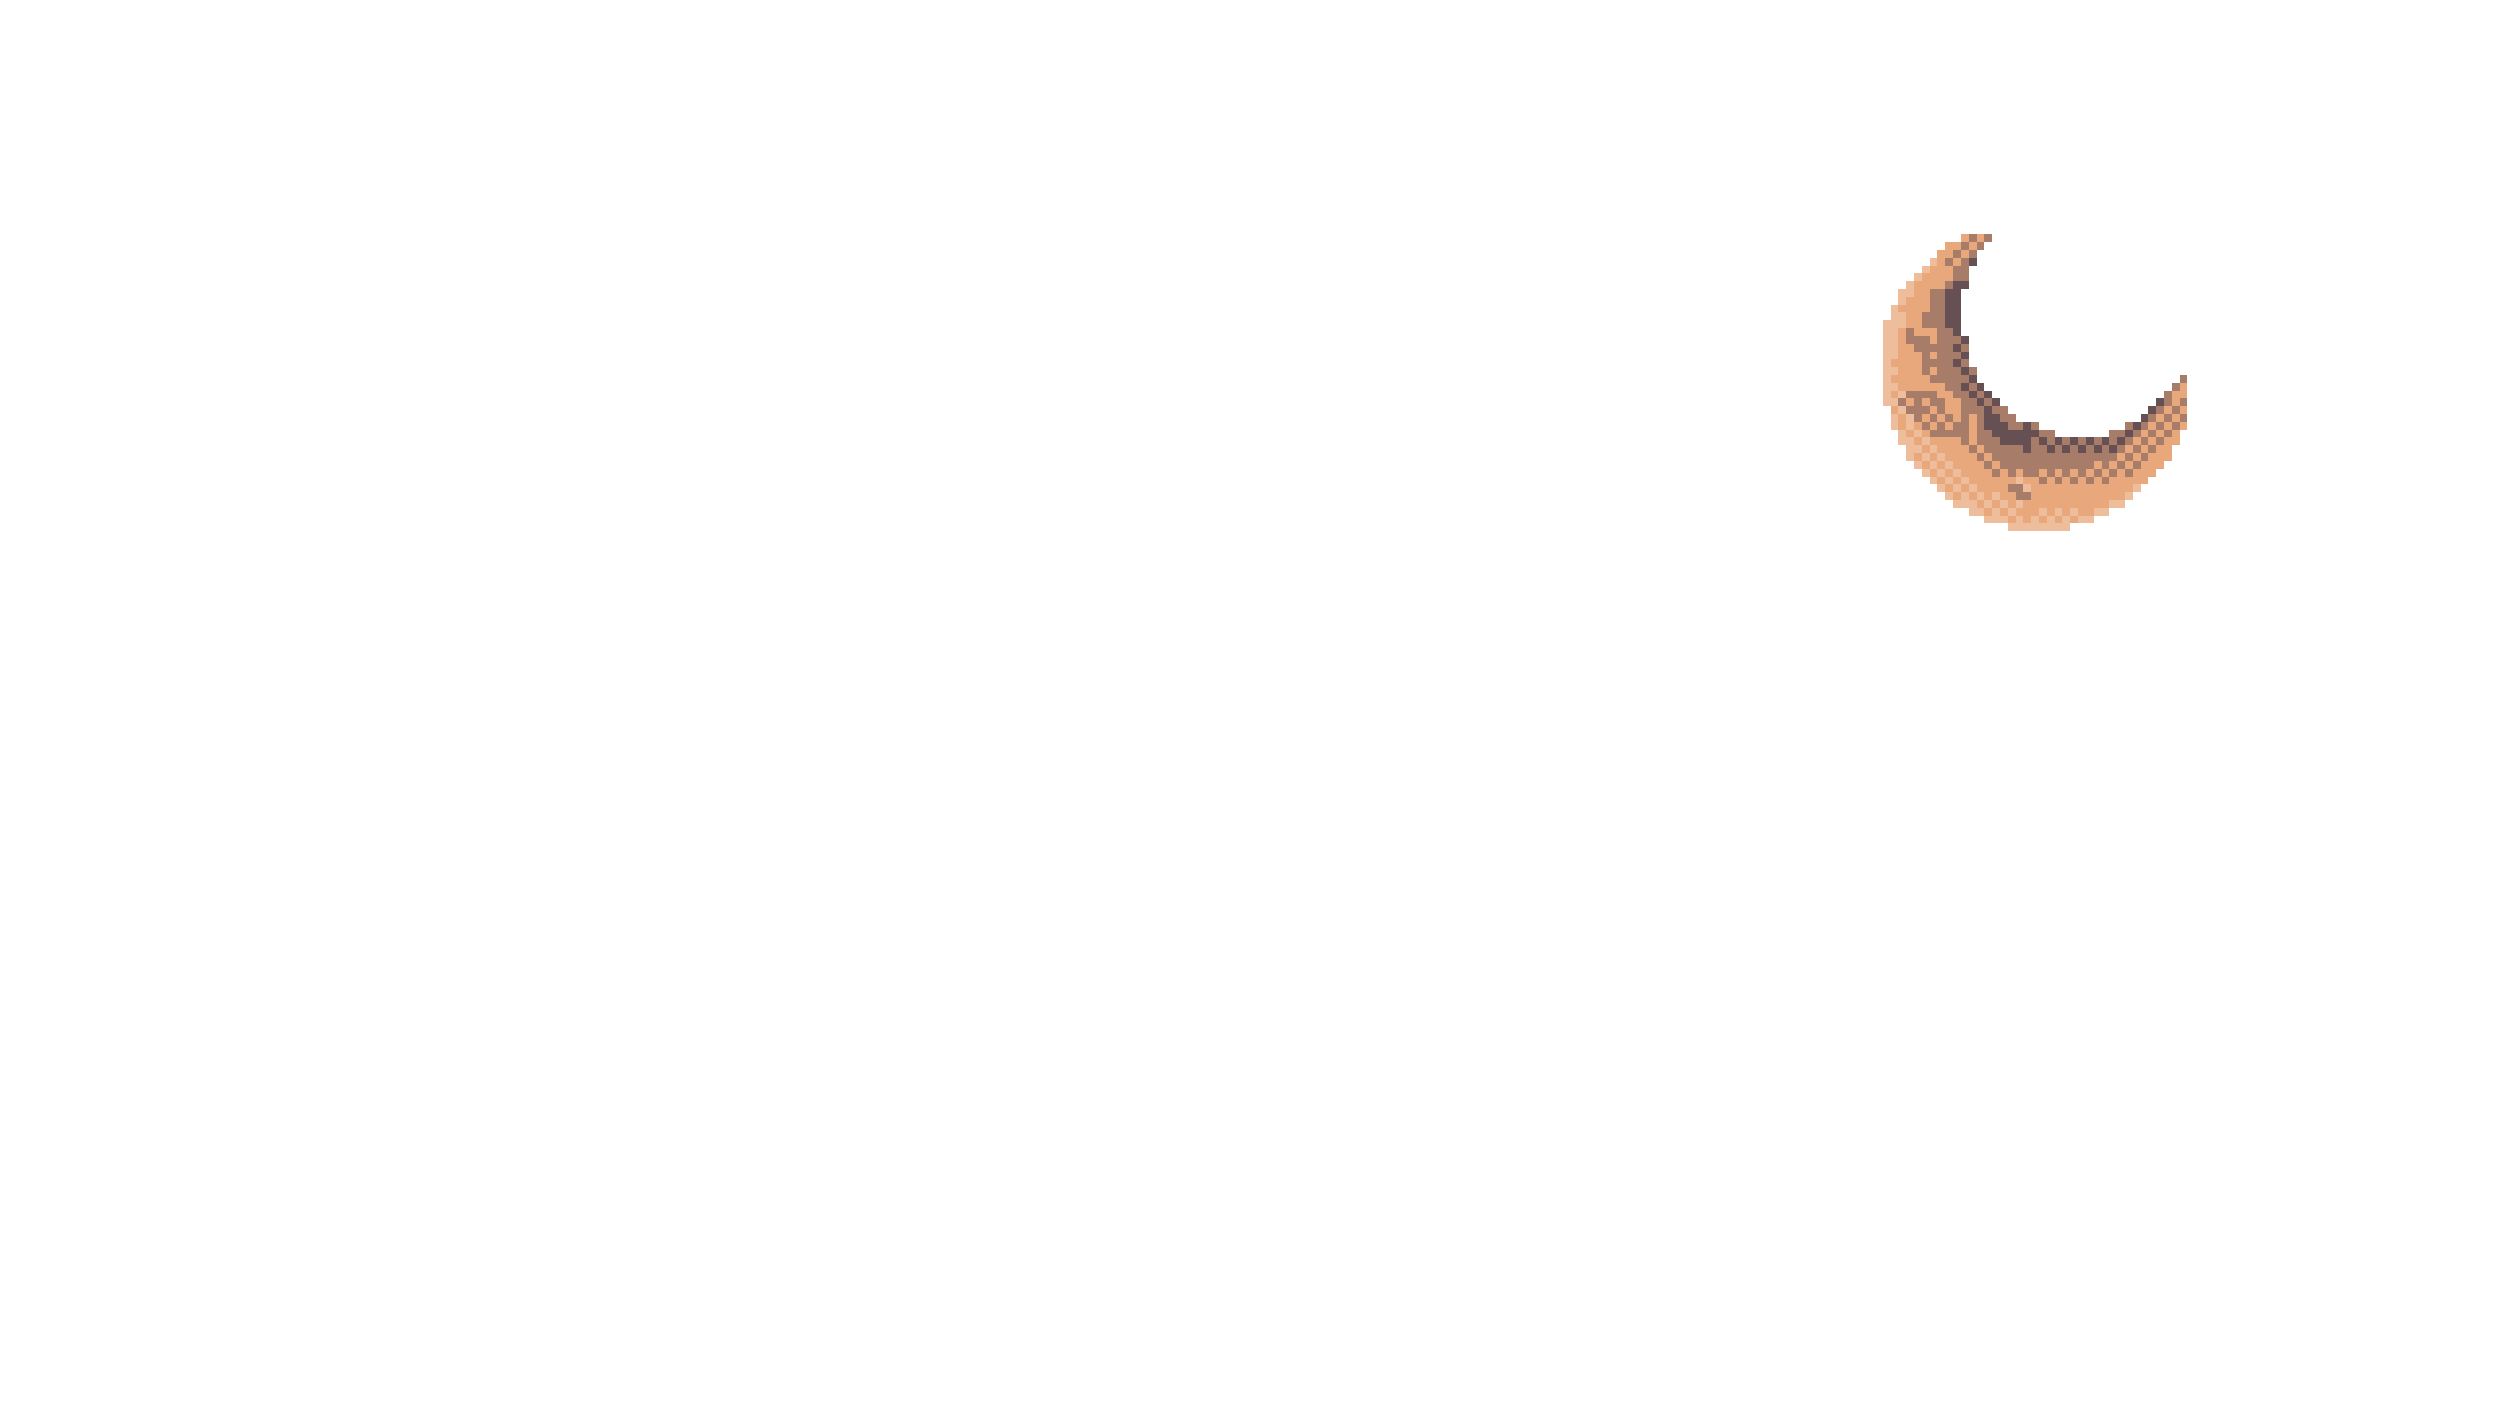
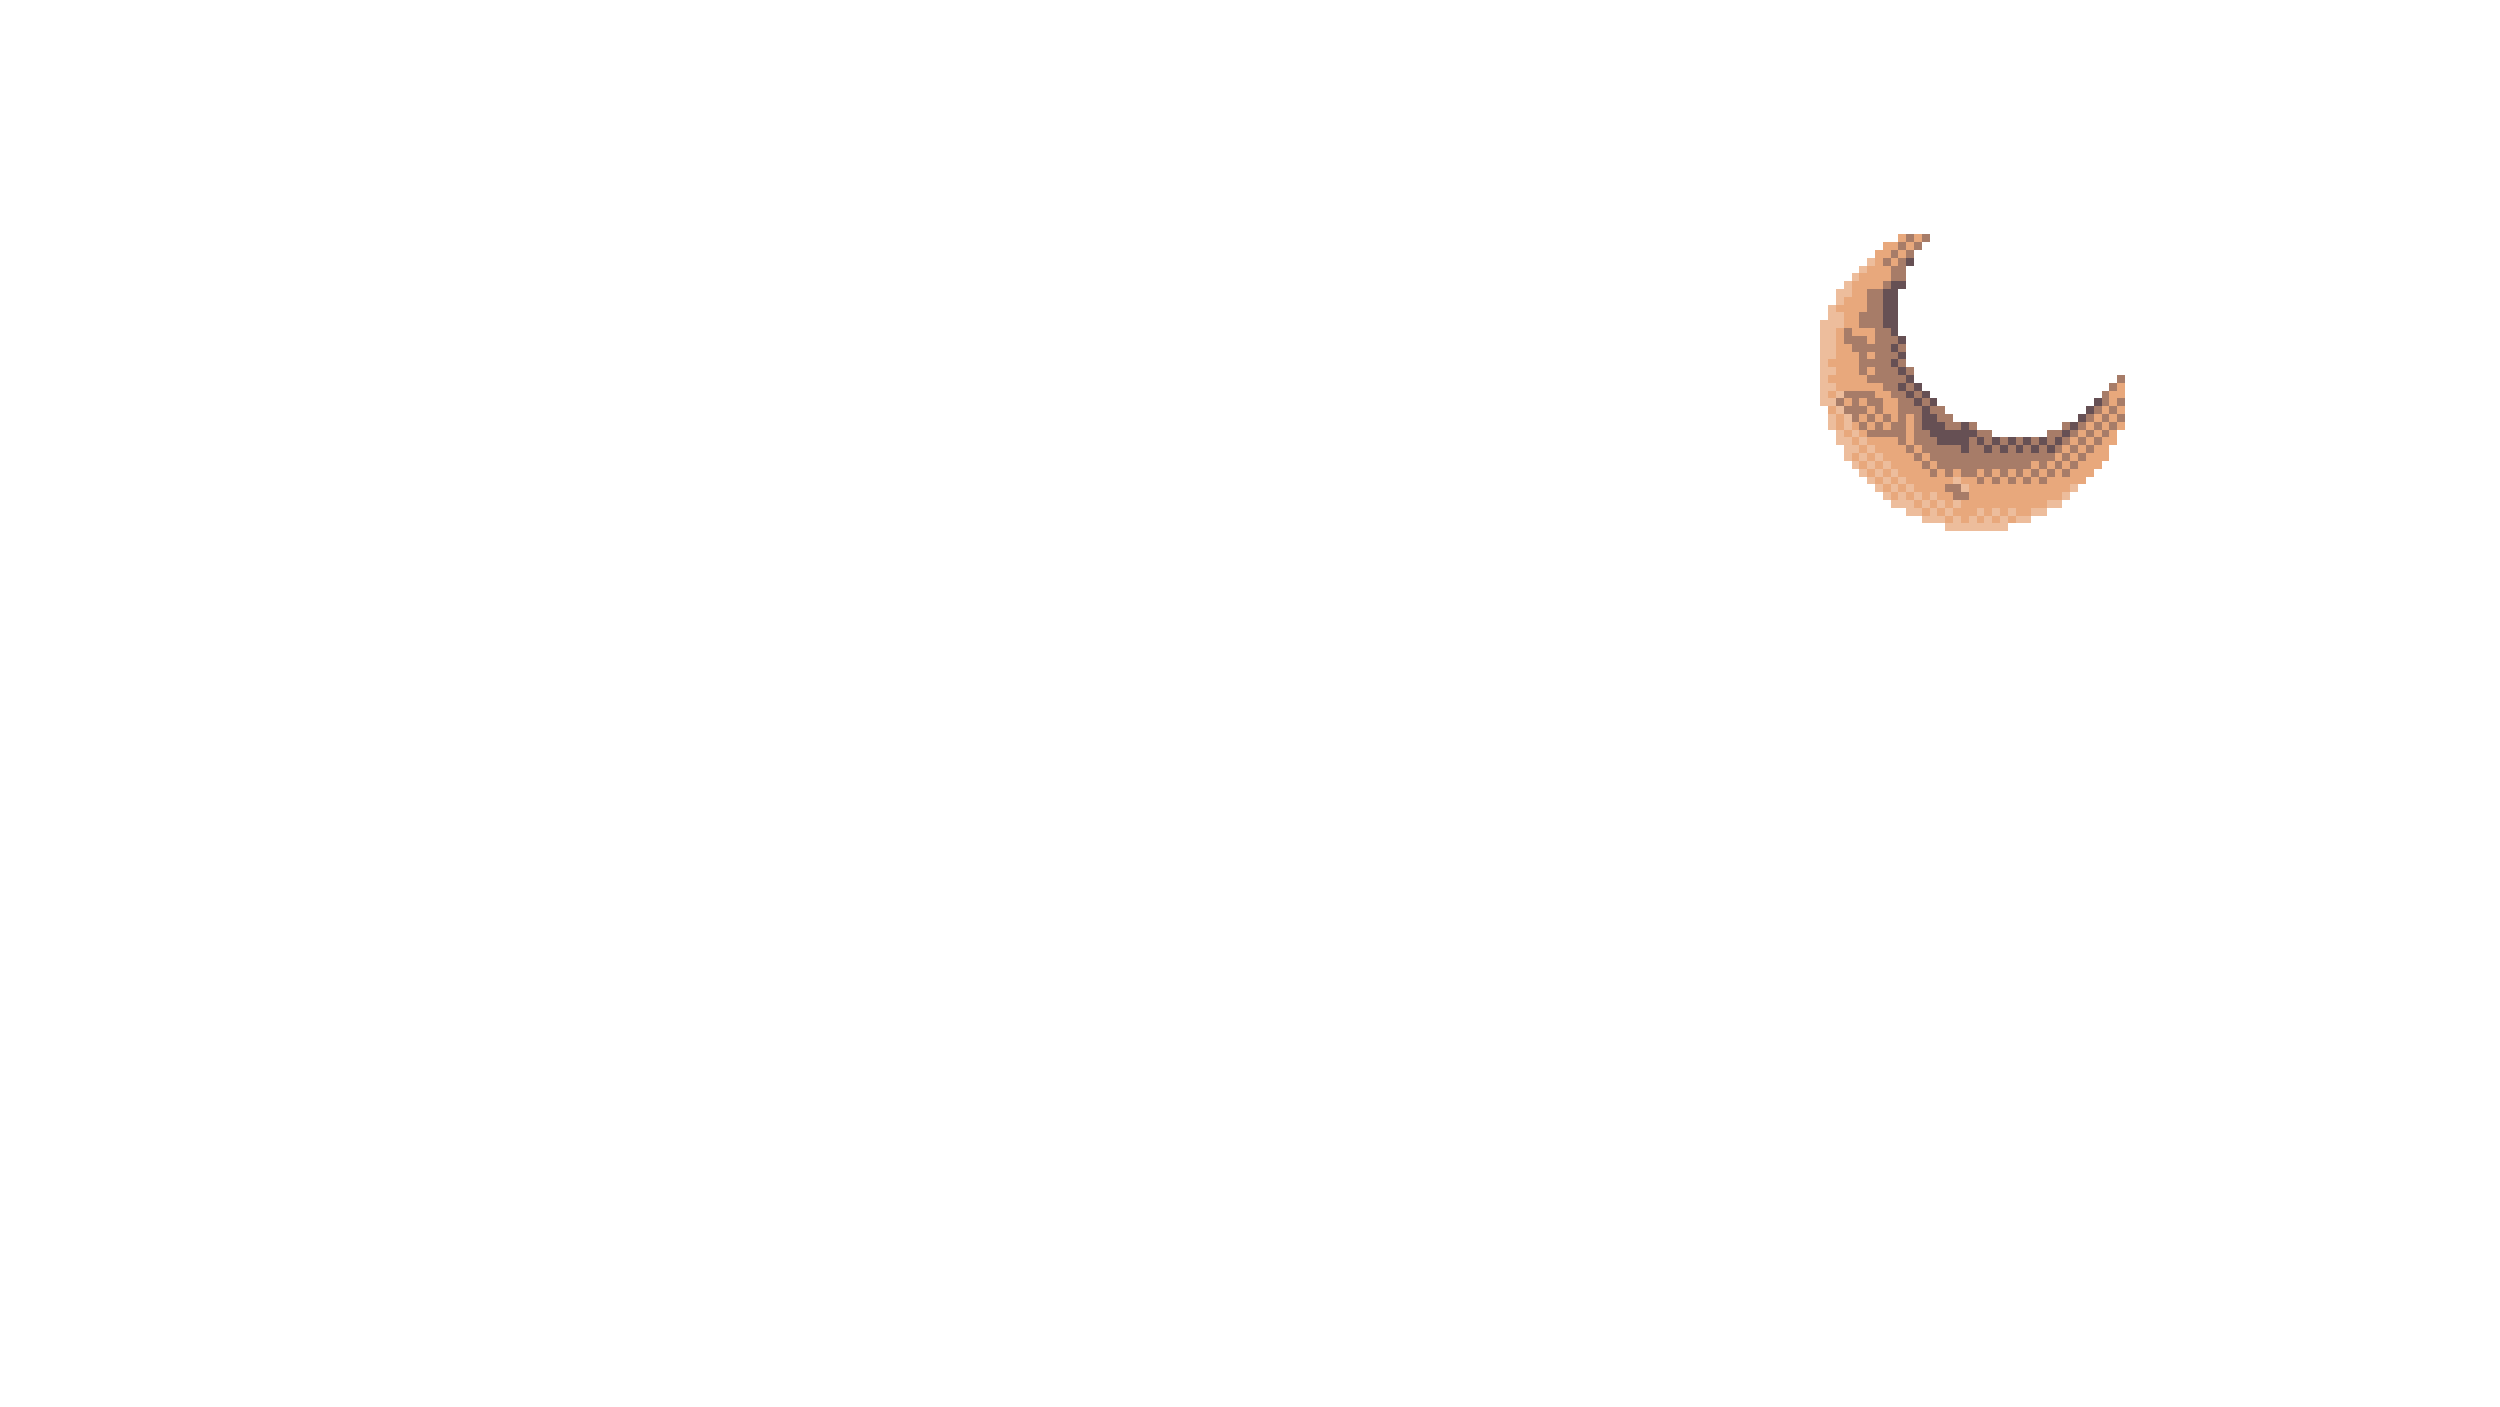
<svg xmlns="http://www.w3.org/2000/svg" version="1.1" width="320" height="180" shape-rendering="crispEdges">
-   <rect x="251" y="30" width="1" height="1" fill="#E8A87C" />
-   <rect x="252" y="30" width="1" height="1" fill="#A77C68" />
-   <rect x="253" y="30" width="1" height="1" fill="#E8A87C" />
-   <rect x="254" y="30" width="1" height="1" fill="#A77C68" />
-   <rect x="249" y="31" width="2" height="1" fill="#E8A87C" />
-   <rect x="251" y="31" width="1" height="1" fill="#A77C68" />
-   <rect x="252" y="31" width="1" height="1" fill="#E8A87C" />
-   <rect x="253" y="31" width="1" height="1" fill="#A77C68" />
-   <rect x="248" y="32" width="2" height="1" fill="#E8A87C" />
-   <rect x="250" y="32" width="1" height="1" fill="#A77C68" />
-   <rect x="251" y="32" width="1" height="1" fill="#E8A87C" />
-   <rect x="252" y="32" width="1" height="1" fill="#A77C68" />
-   <rect x="247" y="33" width="1" height="1" fill="#EDBD9C" />
-   <rect x="248" y="33" width="1" height="4" fill="#E8A87C" />
-   <rect x="249" y="33" width="1" height="1" fill="#A77C68" />
-   <rect x="250" y="33" width="1" height="1" fill="#E8A87C" />
-   <rect x="251" y="33" width="1" height="3" fill="#A77C68" />
-   <rect x="252" y="33" width="1" height="1" fill="#665054" />
-   <rect x="246" y="34" width="1" height="1" fill="#EDBD9C" />
-   <rect x="247" y="34" width="1" height="3" fill="#E8A87C" />
-   <rect x="249" y="34" width="1" height="2" fill="#E8A87C" />
-   <rect x="250" y="34" width="1" height="2" fill="#A77C68" />
-   <rect x="245" y="35" width="1" height="1" fill="#EDBD9C" />
-   <rect x="246" y="35" width="1" height="5" fill="#E8A87C" />
-   <rect x="244" y="36" width="1" height="2" fill="#EDBD9C" />
-   <rect x="245" y="36" width="1" height="7" fill="#E8A87C" />
-   <rect x="249" y="36" width="1" height="1" fill="#A77C68" />
-   <rect x="250" y="36" width="2" height="1" fill="#665054" />
-   <rect x="243" y="37" width="1" height="2" fill="#EDBD9C" />
-   <rect x="247" y="37" width="2" height="5" fill="#A77C68" />
-   <rect x="249" y="37" width="2" height="5" fill="#665054" />
-   <rect x="244" y="38" width="1" height="4" fill="#E8A87C" />
-   <rect x="242" y="39" width="1" height="7" fill="#EDBD9C" />
-   <rect x="243" y="39" width="1" height="1" fill="#E8A87C" />
-   <rect x="243" y="40" width="1" height="2" fill="#EDBD9C" />
-   <rect x="246" y="40" width="1" height="2" fill="#A77C68" />
-   <rect x="241" y="41" width="1" height="11" fill="#EDBD9C" />
-   <rect x="243" y="42" width="1" height="8" fill="#E8A87C" />
-   <rect x="244" y="42" width="1" height="2" fill="#A77C68" />
-   <rect x="246" y="42" width="2" height="1" fill="#E8A87C" />
-   <rect x="248" y="42" width="2" height="7" fill="#A77C68" />
-   <rect x="250" y="42" width="1" height="1" fill="#665054" />
-   <rect x="245" y="43" width="2" height="2" fill="#A77C68" />
-   <rect x="247" y="43" width="1" height="1" fill="#E8A87C" />
-   <rect x="250" y="43" width="1" height="1" fill="#A77C68" />
-   <rect x="251" y="43" width="1" height="1" fill="#665054" />
-   <rect x="244" y="44" width="1" height="6" fill="#E8A87C" />
-   <rect x="247" y="44" width="1" height="1" fill="#A77C68" />
-   <rect x="250" y="44" width="1" height="1" fill="#665054" />
-   <rect x="251" y="44" width="1" height="1" fill="#A77C68" />
-   <rect x="245" y="45" width="1" height="5" fill="#E8A87C" />
-   <rect x="246" y="45" width="1" height="3" fill="#A77C68" />
-   <rect x="247" y="45" width="1" height="1" fill="#E8A87C" />
-   <rect x="250" y="45" width="1" height="1" fill="#A77C68" />
-   <rect x="251" y="45" width="1" height="1" fill="#665054" />
-   <rect x="242" y="46" width="1" height="1" fill="#E8A87C" />
-   <rect x="247" y="46" width="1" height="1" fill="#A77C68" />
-   <rect x="250" y="46" width="1" height="1" fill="#665054" />
-   <rect x="251" y="46" width="1" height="1" fill="#A77C68" />
-   <rect x="242" y="47" width="1" height="1" fill="#EDBD9C" />
-   <rect x="247" y="47" width="1" height="1" fill="#E8A87C" />
-   <rect x="250" y="47" width="1" height="4" fill="#A77C68" />
-   <rect x="251" y="47" width="1" height="1" fill="#665054" />
-   <rect x="252" y="47" width="1" height="1" fill="#A77C68" />
-   <rect x="242" y="48" width="1" height="1" fill="#E8A87C" />
-   <rect x="246" y="48" width="1" height="2" fill="#E8A87C" />
-   <rect x="247" y="48" width="1" height="1" fill="#A77C68" />
-   <rect x="251" y="48" width="1" height="1" fill="#A77C68" />
-   <rect x="252" y="48" width="1" height="1" fill="#665054" />
-   <rect x="279" y="48" width="1" height="1" fill="#A77C68" />
-   <rect x="242" y="49" width="1" height="1" fill="#EDBD9C" />
-   <rect x="247" y="49" width="2" height="1" fill="#E8A87C" />
-   <rect x="249" y="49" width="1" height="1" fill="#A77C68" />
-   <rect x="251" y="49" width="1" height="1" fill="#665054" />
-   <rect x="252" y="49" width="1" height="1" fill="#A77C68" />
-   <rect x="253" y="49" width="1" height="1" fill="#665054" />
-   <rect x="278" y="49" width="1" height="1" fill="#A77C68" />
-   <rect x="279" y="49" width="1" height="2" fill="#E8A87C" />
-   <rect x="242" y="50" width="1" height="1" fill="#E8A87C" />
-   <rect x="243" y="50" width="1" height="1" fill="#EDBD9C" />
-   <rect x="244" y="50" width="4" height="1" fill="#A77C68" />
-   <rect x="248" y="50" width="2" height="1" fill="#E8A87C" />
-   <rect x="251" y="50" width="1" height="7" fill="#A77C68" />
-   <rect x="252" y="50" width="1" height="1" fill="#665054" />
-   <rect x="253" y="50" width="1" height="1" fill="#A77C68" />
-   <rect x="254" y="50" width="1" height="1" fill="#665054" />
-   <rect x="277" y="50" width="1" height="2" fill="#A77C68" />
-   <rect x="278" y="50" width="1" height="2" fill="#E8A87C" />
-   <rect x="242" y="51" width="1" height="1" fill="#EDBD9C" />
-   <rect x="243" y="51" width="1" height="1" fill="#A77C68" />
-   <rect x="244" y="51" width="1" height="1" fill="#E8A87C" />
-   <rect x="245" y="51" width="1" height="3" fill="#A77C68" />
-   <rect x="246" y="51" width="1" height="1" fill="#E8A87C" />
-   <rect x="247" y="51" width="2" height="1" fill="#A77C68" />
-   <rect x="249" y="51" width="2" height="2" fill="#E8A87C" />
-   <rect x="252" y="51" width="1" height="2" fill="#A77C68" />
-   <rect x="253" y="51" width="1" height="1" fill="#665054" />
-   <rect x="254" y="51" width="1" height="1" fill="#A77C68" />
-   <rect x="255" y="51" width="1" height="1" fill="#665054" />
-   <rect x="276" y="51" width="1" height="1" fill="#665054" />
-   <rect x="279" y="51" width="1" height="1" fill="#A77C68" />
-   <rect x="242" y="52" width="1" height="1" fill="#E8A87C" />
-   <rect x="243" y="52" width="1" height="1" fill="#EDBD9C" />
-   <rect x="244" y="52" width="1" height="1" fill="#A77C68" />
-   <rect x="246" y="52" width="1" height="1" fill="#A77C68" />
-   <rect x="247" y="52" width="1" height="1" fill="#E8A87C" />
-   <rect x="248" y="52" width="1" height="1" fill="#A77C68" />
-   <rect x="253" y="52" width="1" height="5" fill="#A77C68" />
-   <rect x="254" y="52" width="1" height="3" fill="#665054" />
-   <rect x="255" y="52" width="2" height="1" fill="#A77C68" />
-   <rect x="275" y="52" width="1" height="1" fill="#665054" />
-   <rect x="276" y="52" width="1" height="1" fill="#A77C68" />
-   <rect x="277" y="52" width="1" height="1" fill="#E8A87C" />
-   <rect x="278" y="52" width="1" height="1" fill="#A77C68" />
-   <rect x="279" y="52" width="1" height="1" fill="#E8A87C" />
-   <rect x="242" y="53" width="1" height="2" fill="#EDBD9C" />
-   <rect x="243" y="53" width="1" height="2" fill="#E8A87C" />
-   <rect x="244" y="53" width="1" height="2" fill="#EDBD9C" />
-   <rect x="246" y="53" width="1" height="1" fill="#E8A87C" />
-   <rect x="247" y="53" width="1" height="1" fill="#A77C68" />
-   <rect x="248" y="53" width="1" height="1" fill="#E8A87C" />
-   <rect x="249" y="53" width="1" height="1" fill="#A77C68" />
-   <rect x="250" y="53" width="1" height="1" fill="#E8A87C" />
-   <rect x="252" y="53" width="1" height="4" fill="#E8A87C" />
-   <rect x="255" y="53" width="1" height="3" fill="#665054" />
-   <rect x="256" y="53" width="2" height="1" fill="#A77C68" />
-   <rect x="274" y="53" width="1" height="1" fill="#665054" />
-   <rect x="275" y="53" width="1" height="1" fill="#A77C68" />
-   <rect x="276" y="53" width="1" height="1" fill="#E8A87C" />
-   <rect x="277" y="53" width="1" height="1" fill="#A77C68" />
-   <rect x="278" y="53" width="1" height="1" fill="#E8A87C" />
-   <rect x="279" y="53" width="1" height="1" fill="#A77C68" />
-   <rect x="245" y="54" width="1" height="1" fill="#E8A87C" />
-   <rect x="246" y="54" width="1" height="1" fill="#A77C68" />
-   <rect x="247" y="54" width="1" height="1" fill="#E8A87C" />
-   <rect x="248" y="54" width="1" height="2" fill="#A77C68" />
-   <rect x="249" y="54" width="1" height="1" fill="#E8A87C" />
-   <rect x="250" y="54" width="1" height="2" fill="#A77C68" />
-   <rect x="256" y="54" width="1" height="3" fill="#665054" />
-   <rect x="257" y="54" width="2" height="1" fill="#A77C68" />
-   <rect x="259" y="54" width="1" height="4" fill="#665054" />
-   <rect x="260" y="54" width="1" height="1" fill="#A77C68" />
-   <rect x="272" y="54" width="1" height="1" fill="#A77C68" />
-   <rect x="273" y="54" width="1" height="1" fill="#665054" />
-   <rect x="274" y="54" width="1" height="1" fill="#A77C68" />
-   <rect x="275" y="54" width="1" height="1" fill="#E8A87C" />
-   <rect x="276" y="54" width="1" height="1" fill="#A77C68" />
-   <rect x="277" y="54" width="1" height="1" fill="#E8A87C" />
-   <rect x="278" y="54" width="1" height="1" fill="#A77C68" />
-   <rect x="279" y="54" width="1" height="1" fill="#E8A87C" />
-   <rect x="243" y="55" width="1" height="2" fill="#EDBD9C" />
-   <rect x="244" y="55" width="1" height="1" fill="#E8A87C" />
-   <rect x="245" y="55" width="1" height="1" fill="#EDBD9C" />
-   <rect x="246" y="55" width="1" height="1" fill="#E8A87C" />
-   <rect x="247" y="55" width="1" height="1" fill="#A77C68" />
-   <rect x="249" y="55" width="1" height="1" fill="#A77C68" />
-   <rect x="254" y="55" width="1" height="3" fill="#A77C68" />
-   <rect x="257" y="55" width="2" height="2" fill="#665054" />
-   <rect x="260" y="55" width="1" height="1" fill="#665054" />
-   <rect x="261" y="55" width="2" height="1" fill="#A77C68" />
-   <rect x="270" y="55" width="2" height="1" fill="#A77C68" />
-   <rect x="272" y="55" width="1" height="1" fill="#665054" />
-   <rect x="273" y="55" width="1" height="1" fill="#A77C68" />
-   <rect x="274" y="55" width="1" height="1" fill="#E8A87C" />
-   <rect x="275" y="55" width="1" height="1" fill="#A77C68" />
-   <rect x="276" y="55" width="1" height="1" fill="#E8A87C" />
-   <rect x="277" y="55" width="1" height="1" fill="#A77C68" />
-   <rect x="278" y="55" width="1" height="2" fill="#E8A87C" />
-   <rect x="244" y="56" width="1" height="3" fill="#EDBD9C" />
-   <rect x="245" y="56" width="1" height="1" fill="#E8A87C" />
-   <rect x="246" y="56" width="1" height="1" fill="#EDBD9C" />
-   <rect x="247" y="56" width="4" height="1" fill="#E8A87C" />
-   <rect x="255" y="56" width="1" height="3" fill="#A77C68" />
-   <rect x="260" y="56" width="1" height="5" fill="#A77C68" />
+   <rect x="243" y="30" width="1" height="1" fill="#E8A87C" />
+   <rect x="244" y="30" width="1" height="1" fill="#A77C68" />
+   <rect x="245" y="30" width="1" height="1" fill="#E8A87C" />
+   <rect x="246" y="30" width="1" height="1" fill="#A77C68" />
+   <rect x="241" y="31" width="2" height="1" fill="#E8A87C" />
+   <rect x="243" y="31" width="1" height="1" fill="#A77C68" />
+   <rect x="244" y="31" width="1" height="1" fill="#E8A87C" />
+   <rect x="245" y="31" width="1" height="1" fill="#A77C68" />
+   <rect x="240" y="32" width="2" height="1" fill="#E8A87C" />
+   <rect x="242" y="32" width="1" height="1" fill="#A77C68" />
+   <rect x="243" y="32" width="1" height="1" fill="#E8A87C" />
+   <rect x="244" y="32" width="1" height="1" fill="#A77C68" />
+   <rect x="239" y="33" width="1" height="1" fill="#EDBD9C" />
+   <rect x="240" y="33" width="1" height="4" fill="#E8A87C" />
+   <rect x="241" y="33" width="1" height="1" fill="#A77C68" />
+   <rect x="242" y="33" width="1" height="1" fill="#E8A87C" />
+   <rect x="243" y="33" width="1" height="3" fill="#A77C68" />
+   <rect x="244" y="33" width="1" height="1" fill="#665054" />
+   <rect x="238" y="34" width="1" height="1" fill="#EDBD9C" />
+   <rect x="239" y="34" width="1" height="3" fill="#E8A87C" />
+   <rect x="241" y="34" width="1" height="2" fill="#E8A87C" />
+   <rect x="242" y="34" width="1" height="2" fill="#A77C68" />
+   <rect x="237" y="35" width="1" height="1" fill="#EDBD9C" />
+   <rect x="238" y="35" width="1" height="5" fill="#E8A87C" />
+   <rect x="236" y="36" width="1" height="2" fill="#EDBD9C" />
+   <rect x="237" y="36" width="1" height="7" fill="#E8A87C" />
+   <rect x="241" y="36" width="1" height="1" fill="#A77C68" />
+   <rect x="242" y="36" width="2" height="1" fill="#665054" />
+   <rect x="235" y="37" width="1" height="2" fill="#EDBD9C" />
+   <rect x="239" y="37" width="2" height="5" fill="#A77C68" />
+   <rect x="241" y="37" width="2" height="5" fill="#665054" />
+   <rect x="236" y="38" width="1" height="4" fill="#E8A87C" />
+   <rect x="234" y="39" width="1" height="7" fill="#EDBD9C" />
+   <rect x="235" y="39" width="1" height="1" fill="#E8A87C" />
+   <rect x="235" y="40" width="1" height="2" fill="#EDBD9C" />
+   <rect x="238" y="40" width="1" height="2" fill="#A77C68" />
+   <rect x="233" y="41" width="1" height="11" fill="#EDBD9C" />
+   <rect x="235" y="42" width="1" height="8" fill="#E8A87C" />
+   <rect x="236" y="42" width="1" height="2" fill="#A77C68" />
+   <rect x="238" y="42" width="2" height="1" fill="#E8A87C" />
+   <rect x="240" y="42" width="2" height="7" fill="#A77C68" />
+   <rect x="242" y="42" width="1" height="1" fill="#665054" />
+   <rect x="237" y="43" width="2" height="2" fill="#A77C68" />
+   <rect x="239" y="43" width="1" height="1" fill="#E8A87C" />
+   <rect x="242" y="43" width="1" height="1" fill="#A77C68" />
+   <rect x="243" y="43" width="1" height="1" fill="#665054" />
+   <rect x="236" y="44" width="1" height="6" fill="#E8A87C" />
+   <rect x="239" y="44" width="1" height="1" fill="#A77C68" />
+   <rect x="242" y="44" width="1" height="1" fill="#665054" />
+   <rect x="243" y="44" width="1" height="1" fill="#A77C68" />
+   <rect x="237" y="45" width="1" height="5" fill="#E8A87C" />
+   <rect x="238" y="45" width="1" height="3" fill="#A77C68" />
+   <rect x="239" y="45" width="1" height="1" fill="#E8A87C" />
+   <rect x="242" y="45" width="1" height="1" fill="#A77C68" />
+   <rect x="243" y="45" width="1" height="1" fill="#665054" />
+   <rect x="234" y="46" width="1" height="1" fill="#E8A87C" />
+   <rect x="239" y="46" width="1" height="1" fill="#A77C68" />
+   <rect x="242" y="46" width="1" height="1" fill="#665054" />
+   <rect x="243" y="46" width="1" height="1" fill="#A77C68" />
+   <rect x="234" y="47" width="1" height="1" fill="#EDBD9C" />
+   <rect x="239" y="47" width="1" height="1" fill="#E8A87C" />
+   <rect x="242" y="47" width="1" height="4" fill="#A77C68" />
+   <rect x="243" y="47" width="1" height="1" fill="#665054" />
+   <rect x="244" y="47" width="1" height="1" fill="#A77C68" />
+   <rect x="234" y="48" width="1" height="1" fill="#E8A87C" />
+   <rect x="238" y="48" width="1" height="2" fill="#E8A87C" />
+   <rect x="239" y="48" width="1" height="1" fill="#A77C68" />
+   <rect x="243" y="48" width="1" height="1" fill="#A77C68" />
+   <rect x="244" y="48" width="1" height="1" fill="#665054" />
+   <rect x="271" y="48" width="1" height="1" fill="#A77C68" />
+   <rect x="234" y="49" width="1" height="1" fill="#EDBD9C" />
+   <rect x="239" y="49" width="2" height="1" fill="#E8A87C" />
+   <rect x="241" y="49" width="1" height="1" fill="#A77C68" />
+   <rect x="243" y="49" width="1" height="1" fill="#665054" />
+   <rect x="244" y="49" width="1" height="1" fill="#A77C68" />
+   <rect x="245" y="49" width="1" height="1" fill="#665054" />
+   <rect x="270" y="49" width="1" height="1" fill="#A77C68" />
+   <rect x="271" y="49" width="1" height="2" fill="#E8A87C" />
+   <rect x="234" y="50" width="1" height="1" fill="#E8A87C" />
+   <rect x="235" y="50" width="1" height="1" fill="#EDBD9C" />
+   <rect x="236" y="50" width="4" height="1" fill="#A77C68" />
+   <rect x="240" y="50" width="2" height="1" fill="#E8A87C" />
+   <rect x="243" y="50" width="1" height="7" fill="#A77C68" />
+   <rect x="244" y="50" width="1" height="1" fill="#665054" />
+   <rect x="245" y="50" width="1" height="1" fill="#A77C68" />
+   <rect x="246" y="50" width="1" height="1" fill="#665054" />
+   <rect x="269" y="50" width="1" height="2" fill="#A77C68" />
+   <rect x="270" y="50" width="1" height="2" fill="#E8A87C" />
+   <rect x="234" y="51" width="1" height="1" fill="#EDBD9C" />
+   <rect x="235" y="51" width="1" height="1" fill="#A77C68" />
+   <rect x="236" y="51" width="1" height="1" fill="#E8A87C" />
+   <rect x="237" y="51" width="1" height="3" fill="#A77C68" />
+   <rect x="238" y="51" width="1" height="1" fill="#E8A87C" />
+   <rect x="239" y="51" width="2" height="1" fill="#A77C68" />
+   <rect x="241" y="51" width="2" height="2" fill="#E8A87C" />
+   <rect x="244" y="51" width="1" height="2" fill="#A77C68" />
+   <rect x="245" y="51" width="1" height="1" fill="#665054" />
+   <rect x="246" y="51" width="1" height="1" fill="#A77C68" />
+   <rect x="247" y="51" width="1" height="1" fill="#665054" />
+   <rect x="268" y="51" width="1" height="1" fill="#665054" />
+   <rect x="271" y="51" width="1" height="1" fill="#A77C68" />
+   <rect x="234" y="52" width="1" height="1" fill="#E8A87C" />
+   <rect x="235" y="52" width="1" height="1" fill="#EDBD9C" />
+   <rect x="236" y="52" width="1" height="1" fill="#A77C68" />
+   <rect x="238" y="52" width="1" height="1" fill="#A77C68" />
+   <rect x="239" y="52" width="1" height="1" fill="#E8A87C" />
+   <rect x="240" y="52" width="1" height="1" fill="#A77C68" />
+   <rect x="245" y="52" width="1" height="5" fill="#A77C68" />
+   <rect x="246" y="52" width="1" height="3" fill="#665054" />
+   <rect x="247" y="52" width="2" height="1" fill="#A77C68" />
+   <rect x="267" y="52" width="1" height="1" fill="#665054" />
+   <rect x="268" y="52" width="1" height="1" fill="#A77C68" />
+   <rect x="269" y="52" width="1" height="1" fill="#E8A87C" />
+   <rect x="270" y="52" width="1" height="1" fill="#A77C68" />
+   <rect x="271" y="52" width="1" height="1" fill="#E8A87C" />
+   <rect x="234" y="53" width="1" height="2" fill="#EDBD9C" />
+   <rect x="235" y="53" width="1" height="2" fill="#E8A87C" />
+   <rect x="236" y="53" width="1" height="2" fill="#EDBD9C" />
+   <rect x="238" y="53" width="1" height="1" fill="#E8A87C" />
+   <rect x="239" y="53" width="1" height="1" fill="#A77C68" />
+   <rect x="240" y="53" width="1" height="1" fill="#E8A87C" />
+   <rect x="241" y="53" width="1" height="1" fill="#A77C68" />
+   <rect x="242" y="53" width="1" height="1" fill="#E8A87C" />
+   <rect x="244" y="53" width="1" height="4" fill="#E8A87C" />
+   <rect x="247" y="53" width="1" height="3" fill="#665054" />
+   <rect x="248" y="53" width="2" height="1" fill="#A77C68" />
+   <rect x="266" y="53" width="1" height="1" fill="#665054" />
+   <rect x="267" y="53" width="1" height="1" fill="#A77C68" />
+   <rect x="268" y="53" width="1" height="1" fill="#E8A87C" />
+   <rect x="269" y="53" width="1" height="1" fill="#A77C68" />
+   <rect x="270" y="53" width="1" height="1" fill="#E8A87C" />
+   <rect x="271" y="53" width="1" height="1" fill="#A77C68" />
+   <rect x="237" y="54" width="1" height="1" fill="#E8A87C" />
+   <rect x="238" y="54" width="1" height="1" fill="#A77C68" />
+   <rect x="239" y="54" width="1" height="1" fill="#E8A87C" />
+   <rect x="240" y="54" width="1" height="2" fill="#A77C68" />
+   <rect x="241" y="54" width="1" height="1" fill="#E8A87C" />
+   <rect x="242" y="54" width="1" height="2" fill="#A77C68" />
+   <rect x="248" y="54" width="1" height="3" fill="#665054" />
+   <rect x="249" y="54" width="2" height="1" fill="#A77C68" />
+   <rect x="251" y="54" width="1" height="4" fill="#665054" />
+   <rect x="252" y="54" width="1" height="1" fill="#A77C68" />
+   <rect x="264" y="54" width="1" height="1" fill="#A77C68" />
+   <rect x="265" y="54" width="1" height="1" fill="#665054" />
+   <rect x="266" y="54" width="1" height="1" fill="#A77C68" />
+   <rect x="267" y="54" width="1" height="1" fill="#E8A87C" />
+   <rect x="268" y="54" width="1" height="1" fill="#A77C68" />
+   <rect x="269" y="54" width="1" height="1" fill="#E8A87C" />
+   <rect x="270" y="54" width="1" height="1" fill="#A77C68" />
+   <rect x="271" y="54" width="1" height="1" fill="#E8A87C" />
+   <rect x="235" y="55" width="1" height="2" fill="#EDBD9C" />
+   <rect x="236" y="55" width="1" height="1" fill="#E8A87C" />
+   <rect x="237" y="55" width="1" height="1" fill="#EDBD9C" />
+   <rect x="238" y="55" width="1" height="1" fill="#E8A87C" />
+   <rect x="239" y="55" width="1" height="1" fill="#A77C68" />
+   <rect x="241" y="55" width="1" height="1" fill="#A77C68" />
+   <rect x="246" y="55" width="1" height="3" fill="#A77C68" />
+   <rect x="249" y="55" width="2" height="2" fill="#665054" />
+   <rect x="252" y="55" width="1" height="1" fill="#665054" />
+   <rect x="253" y="55" width="2" height="1" fill="#A77C68" />
+   <rect x="262" y="55" width="2" height="1" fill="#A77C68" />
+   <rect x="264" y="55" width="1" height="1" fill="#665054" />
+   <rect x="265" y="55" width="1" height="1" fill="#A77C68" />
+   <rect x="266" y="55" width="1" height="1" fill="#E8A87C" />
+   <rect x="267" y="55" width="1" height="1" fill="#A77C68" />
+   <rect x="268" y="55" width="1" height="1" fill="#E8A87C" />
+   <rect x="269" y="55" width="1" height="1" fill="#A77C68" />
+   <rect x="270" y="55" width="1" height="2" fill="#E8A87C" />
+   <rect x="236" y="56" width="1" height="3" fill="#EDBD9C" />
+   <rect x="237" y="56" width="1" height="1" fill="#E8A87C" />
+   <rect x="238" y="56" width="1" height="1" fill="#EDBD9C" />
+   <rect x="239" y="56" width="4" height="1" fill="#E8A87C" />
+   <rect x="247" y="56" width="1" height="3" fill="#A77C68" />
+   <rect x="252" y="56" width="1" height="5" fill="#A77C68" />
+   <rect x="253" y="56" width="1" height="1" fill="#665054" />
+   <rect x="254" y="56" width="1" height="1" fill="#A77C68" />
+   <rect x="255" y="56" width="1" height="1" fill="#665054" />
+   <rect x="256" y="56" width="1" height="1" fill="#A77C68" />
+   <rect x="257" y="56" width="1" height="1" fill="#665054" />
+   <rect x="258" y="56" width="1" height="1" fill="#A77C68" />
+   <rect x="259" y="56" width="1" height="1" fill="#665054" />
+   <rect x="260" y="56" width="1" height="1" fill="#A77C68" />
  <rect x="261" y="56" width="1" height="1" fill="#665054" />
  <rect x="262" y="56" width="1" height="1" fill="#A77C68" />
  <rect x="263" y="56" width="1" height="1" fill="#665054" />
  <rect x="264" y="56" width="1" height="1" fill="#A77C68" />
-   <rect x="265" y="56" width="1" height="1" fill="#665054" />
+   <rect x="265" y="56" width="1" height="1" fill="#E8A87C" />
  <rect x="266" y="56" width="1" height="1" fill="#A77C68" />
-   <rect x="267" y="56" width="1" height="1" fill="#665054" />
+   <rect x="267" y="56" width="1" height="1" fill="#E8A87C" />
  <rect x="268" y="56" width="1" height="1" fill="#A77C68" />
-   <rect x="269" y="56" width="1" height="1" fill="#665054" />
-   <rect x="270" y="56" width="1" height="1" fill="#A77C68" />
-   <rect x="271" y="56" width="1" height="1" fill="#665054" />
-   <rect x="272" y="56" width="1" height="1" fill="#A77C68" />
-   <rect x="273" y="56" width="1" height="1" fill="#E8A87C" />
-   <rect x="274" y="56" width="1" height="1" fill="#A77C68" />
-   <rect x="275" y="56" width="1" height="1" fill="#E8A87C" />
-   <rect x="276" y="56" width="1" height="1" fill="#A77C68" />
-   <rect x="277" y="56" width="1" height="3" fill="#E8A87C" />
-   <rect x="245" y="57" width="1" height="1" fill="#EDBD9C" />
-   <rect x="246" y="57" width="1" height="1" fill="#E8A87C" />
-   <rect x="247" y="57" width="1" height="1" fill="#EDBD9C" />
-   <rect x="248" y="57" width="4" height="1" fill="#E8A87C" />
-   <rect x="252" y="57" width="1" height="1" fill="#A77C68" />
-   <rect x="253" y="57" width="1" height="1" fill="#E8A87C" />
-   <rect x="256" y="57" width="3" height="3" fill="#A77C68" />
+   <rect x="269" y="56" width="1" height="3" fill="#E8A87C" />
+   <rect x="237" y="57" width="1" height="1" fill="#EDBD9C" />
+   <rect x="238" y="57" width="1" height="1" fill="#E8A87C" />
+   <rect x="239" y="57" width="1" height="1" fill="#EDBD9C" />
+   <rect x="240" y="57" width="4" height="1" fill="#E8A87C" />
+   <rect x="244" y="57" width="1" height="1" fill="#A77C68" />
+   <rect x="245" y="57" width="1" height="1" fill="#E8A87C" />
+   <rect x="248" y="57" width="3" height="3" fill="#A77C68" />
+   <rect x="253" y="57" width="1" height="3" fill="#A77C68" />
+   <rect x="254" y="57" width="1" height="1" fill="#665054" />
+   <rect x="255" y="57" width="1" height="3" fill="#A77C68" />
+   <rect x="256" y="57" width="1" height="1" fill="#665054" />
+   <rect x="257" y="57" width="1" height="3" fill="#A77C68" />
+   <rect x="258" y="57" width="1" height="1" fill="#665054" />
+   <rect x="259" y="57" width="1" height="3" fill="#A77C68" />
+   <rect x="260" y="57" width="1" height="1" fill="#665054" />
  <rect x="261" y="57" width="1" height="3" fill="#A77C68" />
  <rect x="262" y="57" width="1" height="1" fill="#665054" />
-   <rect x="263" y="57" width="1" height="3" fill="#A77C68" />
-   <rect x="264" y="57" width="1" height="1" fill="#665054" />
-   <rect x="265" y="57" width="1" height="3" fill="#A77C68" />
-   <rect x="266" y="57" width="1" height="1" fill="#665054" />
-   <rect x="267" y="57" width="1" height="3" fill="#A77C68" />
-   <rect x="268" y="57" width="1" height="1" fill="#665054" />
-   <rect x="269" y="57" width="1" height="3" fill="#A77C68" />
-   <rect x="270" y="57" width="1" height="1" fill="#665054" />
-   <rect x="271" y="57" width="1" height="1" fill="#A77C68" />
-   <rect x="272" y="57" width="1" height="1" fill="#E8A87C" />
-   <rect x="273" y="57" width="1" height="1" fill="#A77C68" />
-   <rect x="274" y="57" width="1" height="1" fill="#E8A87C" />
-   <rect x="275" y="57" width="1" height="1" fill="#A77C68" />
-   <rect x="276" y="57" width="1" height="3" fill="#E8A87C" />
-   <rect x="245" y="58" width="1" height="1" fill="#E8A87C" />
-   <rect x="246" y="58" width="1" height="1" fill="#EDBD9C" />
-   <rect x="247" y="58" width="1" height="1" fill="#E8A87C" />
-   <rect x="248" y="58" width="1" height="1" fill="#EDBD9C" />
-   <rect x="249" y="58" width="4" height="1" fill="#E8A87C" />
-   <rect x="253" y="58" width="1" height="1" fill="#A77C68" />
-   <rect x="254" y="58" width="1" height="1" fill="#E8A87C" />
-   <rect x="259" y="58" width="1" height="3" fill="#A77C68" />
-   <rect x="262" y="58" width="1" height="3" fill="#A77C68" />
-   <rect x="264" y="58" width="1" height="3" fill="#A77C68" />
-   <rect x="266" y="58" width="1" height="3" fill="#A77C68" />
-   <rect x="268" y="58" width="1" height="1" fill="#A77C68" />
-   <rect x="270" y="58" width="1" height="1" fill="#A77C68" />
-   <rect x="271" y="58" width="1" height="1" fill="#E8A87C" />
-   <rect x="272" y="58" width="1" height="1" fill="#A77C68" />
-   <rect x="273" y="58" width="1" height="1" fill="#E8A87C" />
-   <rect x="274" y="58" width="1" height="1" fill="#A77C68" />
-   <rect x="275" y="58" width="1" height="3" fill="#E8A87C" />
-   <rect x="245" y="59" width="1" height="1" fill="#EDBD9C" />
-   <rect x="246" y="59" width="1" height="1" fill="#E8A87C" />
-   <rect x="247" y="59" width="1" height="1" fill="#EDBD9C" />
-   <rect x="248" y="59" width="1" height="1" fill="#E8A87C" />
-   <rect x="249" y="59" width="1" height="1" fill="#EDBD9C" />
-   <rect x="250" y="59" width="4" height="1" fill="#E8A87C" />
-   <rect x="254" y="59" width="1" height="1" fill="#A77C68" />
-   <rect x="255" y="59" width="1" height="1" fill="#E8A87C" />
-   <rect x="268" y="59" width="1" height="1" fill="#E8A87C" />
-   <rect x="270" y="59" width="1" height="1" fill="#E8A87C" />
-   <rect x="271" y="59" width="1" height="1" fill="#A77C68" />
-   <rect x="272" y="59" width="1" height="1" fill="#E8A87C" />
-   <rect x="273" y="59" width="1" height="1" fill="#A77C68" />
-   <rect x="274" y="59" width="1" height="3" fill="#E8A87C" />
-   <rect x="246" y="60" width="1" height="1" fill="#EDBD9C" />
-   <rect x="247" y="60" width="1" height="1" fill="#E8A87C" />
-   <rect x="248" y="60" width="1" height="1" fill="#EDBD9C" />
-   <rect x="249" y="60" width="1" height="1" fill="#E8A87C" />
-   <rect x="250" y="60" width="1" height="1" fill="#EDBD9C" />
-   <rect x="251" y="60" width="4" height="1" fill="#E8A87C" />
-   <rect x="255" y="60" width="1" height="1" fill="#A77C68" />
-   <rect x="256" y="60" width="1" height="4" fill="#E8A87C" />
-   <rect x="257" y="60" width="1" height="1" fill="#A77C68" />
-   <rect x="258" y="60" width="1" height="1" fill="#E8A87C" />
+   <rect x="263" y="57" width="1" height="1" fill="#A77C68" />
+   <rect x="264" y="57" width="1" height="1" fill="#E8A87C" />
+   <rect x="265" y="57" width="1" height="1" fill="#A77C68" />
+   <rect x="266" y="57" width="1" height="1" fill="#E8A87C" />
+   <rect x="267" y="57" width="1" height="1" fill="#A77C68" />
+   <rect x="268" y="57" width="1" height="3" fill="#E8A87C" />
+   <rect x="237" y="58" width="1" height="1" fill="#E8A87C" />
+   <rect x="238" y="58" width="1" height="1" fill="#EDBD9C" />
+   <rect x="239" y="58" width="1" height="1" fill="#E8A87C" />
+   <rect x="240" y="58" width="1" height="1" fill="#EDBD9C" />
+   <rect x="241" y="58" width="4" height="1" fill="#E8A87C" />
+   <rect x="245" y="58" width="1" height="1" fill="#A77C68" />
+   <rect x="246" y="58" width="1" height="1" fill="#E8A87C" />
+   <rect x="251" y="58" width="1" height="3" fill="#A77C68" />
+   <rect x="254" y="58" width="1" height="3" fill="#A77C68" />
+   <rect x="256" y="58" width="1" height="3" fill="#A77C68" />
+   <rect x="258" y="58" width="1" height="3" fill="#A77C68" />
+   <rect x="260" y="58" width="1" height="1" fill="#A77C68" />
+   <rect x="262" y="58" width="1" height="1" fill="#A77C68" />
+   <rect x="263" y="58" width="1" height="1" fill="#E8A87C" />
+   <rect x="264" y="58" width="1" height="1" fill="#A77C68" />
+   <rect x="265" y="58" width="1" height="1" fill="#E8A87C" />
+   <rect x="266" y="58" width="1" height="1" fill="#A77C68" />
+   <rect x="267" y="58" width="1" height="3" fill="#E8A87C" />
+   <rect x="237" y="59" width="1" height="1" fill="#EDBD9C" />
+   <rect x="238" y="59" width="1" height="1" fill="#E8A87C" />
+   <rect x="239" y="59" width="1" height="1" fill="#EDBD9C" />
+   <rect x="240" y="59" width="1" height="1" fill="#E8A87C" />
+   <rect x="241" y="59" width="1" height="1" fill="#EDBD9C" />
+   <rect x="242" y="59" width="4" height="1" fill="#E8A87C" />
+   <rect x="246" y="59" width="1" height="1" fill="#A77C68" />
+   <rect x="247" y="59" width="1" height="1" fill="#E8A87C" />
+   <rect x="260" y="59" width="1" height="1" fill="#E8A87C" />
+   <rect x="262" y="59" width="1" height="1" fill="#E8A87C" />
+   <rect x="263" y="59" width="1" height="1" fill="#A77C68" />
+   <rect x="264" y="59" width="1" height="1" fill="#E8A87C" />
+   <rect x="265" y="59" width="1" height="1" fill="#A77C68" />
+   <rect x="266" y="59" width="1" height="3" fill="#E8A87C" />
+   <rect x="238" y="60" width="1" height="1" fill="#EDBD9C" />
+   <rect x="239" y="60" width="1" height="1" fill="#E8A87C" />
+   <rect x="240" y="60" width="1" height="1" fill="#EDBD9C" />
+   <rect x="241" y="60" width="1" height="1" fill="#E8A87C" />
+   <rect x="242" y="60" width="1" height="1" fill="#EDBD9C" />
+   <rect x="243" y="60" width="4" height="1" fill="#E8A87C" />
+   <rect x="247" y="60" width="1" height="1" fill="#A77C68" />
+   <rect x="248" y="60" width="1" height="4" fill="#E8A87C" />
+   <rect x="249" y="60" width="1" height="1" fill="#A77C68" />
+   <rect x="250" y="60" width="1" height="1" fill="#E8A87C" />
+   <rect x="253" y="60" width="1" height="1" fill="#E8A87C" />
+   <rect x="255" y="60" width="1" height="1" fill="#E8A87C" />
+   <rect x="257" y="60" width="1" height="1" fill="#E8A87C" />
+   <rect x="259" y="60" width="1" height="1" fill="#E8A87C" />
+   <rect x="260" y="60" width="1" height="1" fill="#A77C68" />
  <rect x="261" y="60" width="1" height="1" fill="#E8A87C" />
-   <rect x="263" y="60" width="1" height="1" fill="#E8A87C" />
-   <rect x="265" y="60" width="1" height="1" fill="#E8A87C" />
-   <rect x="267" y="60" width="1" height="1" fill="#E8A87C" />
-   <rect x="268" y="60" width="1" height="1" fill="#A77C68" />
-   <rect x="269" y="60" width="1" height="1" fill="#E8A87C" />
-   <rect x="270" y="60" width="1" height="1" fill="#A77C68" />
-   <rect x="271" y="60" width="1" height="4" fill="#E8A87C" />
-   <rect x="272" y="60" width="1" height="1" fill="#A77C68" />
-   <rect x="273" y="60" width="1" height="2" fill="#E8A87C" />
-   <rect x="247" y="61" width="1" height="1" fill="#EDBD9C" />
-   <rect x="248" y="61" width="1" height="1" fill="#E8A87C" />
-   <rect x="249" y="61" width="1" height="1" fill="#EDBD9C" />
-   <rect x="250" y="61" width="1" height="1" fill="#E8A87C" />
-   <rect x="251" y="61" width="1" height="1" fill="#EDBD9C" />
-   <rect x="252" y="61" width="4" height="1" fill="#E8A87C" />
-   <rect x="257" y="61" width="1" height="1" fill="#E8A87C" />
-   <rect x="258" y="61" width="1" height="1" fill="#EDBD9C" />
-   <rect x="259" y="61" width="2" height="1" fill="#E8A87C" />
+   <rect x="262" y="60" width="1" height="1" fill="#A77C68" />
+   <rect x="263" y="60" width="1" height="4" fill="#E8A87C" />
+   <rect x="264" y="60" width="1" height="1" fill="#A77C68" />
+   <rect x="265" y="60" width="1" height="2" fill="#E8A87C" />
+   <rect x="239" y="61" width="1" height="1" fill="#EDBD9C" />
+   <rect x="240" y="61" width="1" height="1" fill="#E8A87C" />
+   <rect x="241" y="61" width="1" height="1" fill="#EDBD9C" />
+   <rect x="242" y="61" width="1" height="1" fill="#E8A87C" />
+   <rect x="243" y="61" width="1" height="1" fill="#EDBD9C" />
+   <rect x="244" y="61" width="4" height="1" fill="#E8A87C" />
+   <rect x="249" y="61" width="1" height="1" fill="#E8A87C" />
+   <rect x="250" y="61" width="1" height="1" fill="#EDBD9C" />
+   <rect x="251" y="61" width="2" height="1" fill="#E8A87C" />
+   <rect x="253" y="61" width="1" height="1" fill="#A77C68" />
+   <rect x="254" y="61" width="1" height="5" fill="#E8A87C" />
+   <rect x="255" y="61" width="1" height="1" fill="#A77C68" />
+   <rect x="256" y="61" width="1" height="5" fill="#E8A87C" />
+   <rect x="257" y="61" width="1" height="1" fill="#A77C68" />
+   <rect x="258" y="61" width="1" height="5" fill="#E8A87C" />
+   <rect x="259" y="61" width="1" height="1" fill="#A77C68" />
+   <rect x="260" y="61" width="1" height="4" fill="#E8A87C" />
  <rect x="261" y="61" width="1" height="1" fill="#A77C68" />
-   <rect x="262" y="61" width="1" height="5" fill="#E8A87C" />
-   <rect x="263" y="61" width="1" height="1" fill="#A77C68" />
-   <rect x="264" y="61" width="1" height="5" fill="#E8A87C" />
-   <rect x="265" y="61" width="1" height="1" fill="#A77C68" />
-   <rect x="266" y="61" width="1" height="5" fill="#E8A87C" />
-   <rect x="267" y="61" width="1" height="1" fill="#A77C68" />
-   <rect x="268" y="61" width="1" height="4" fill="#E8A87C" />
-   <rect x="269" y="61" width="1" height="1" fill="#A77C68" />
-   <rect x="270" y="61" width="1" height="3" fill="#E8A87C" />
-   <rect x="272" y="61" width="1" height="2" fill="#E8A87C" />
-   <rect x="248" y="62" width="1" height="1" fill="#EDBD9C" />
-   <rect x="249" y="62" width="1" height="1" fill="#E8A87C" />
-   <rect x="250" y="62" width="1" height="1" fill="#EDBD9C" />
-   <rect x="251" y="62" width="1" height="1" fill="#E8A87C" />
-   <rect x="252" y="62" width="1" height="1" fill="#EDBD9C" />
-   <rect x="253" y="62" width="3" height="1" fill="#E8A87C" />
-   <rect x="257" y="62" width="2" height="1" fill="#A77C68" />
-   <rect x="259" y="62" width="1" height="1" fill="#EDBD9C" />
-   <rect x="260" y="62" width="2" height="3" fill="#E8A87C" />
-   <rect x="263" y="62" width="1" height="3" fill="#E8A87C" />
-   <rect x="265" y="62" width="1" height="3" fill="#E8A87C" />
-   <rect x="267" y="62" width="1" height="4" fill="#E8A87C" />
-   <rect x="269" y="62" width="1" height="3" fill="#E8A87C" />
-   <rect x="273" y="62" width="1" height="1" fill="#EDBD9C" />
-   <rect x="249" y="63" width="1" height="1" fill="#EDBD9C" />
-   <rect x="250" y="63" width="1" height="1" fill="#E8A87C" />
-   <rect x="251" y="63" width="1" height="2" fill="#EDBD9C" />
-   <rect x="252" y="63" width="1" height="1" fill="#E8A87C" />
-   <rect x="253" y="63" width="1" height="1" fill="#EDBD9C" />
-   <rect x="254" y="63" width="1" height="1" fill="#E8A87C" />
-   <rect x="255" y="63" width="1" height="1" fill="#EDBD9C" />
-   <rect x="257" y="63" width="1" height="2" fill="#E8A87C" />
-   <rect x="258" y="63" width="2" height="1" fill="#A77C68" />
-   <rect x="272" y="63" width="1" height="1" fill="#EDBD9C" />
+   <rect x="262" y="61" width="1" height="3" fill="#E8A87C" />
+   <rect x="264" y="61" width="1" height="2" fill="#E8A87C" />
+   <rect x="240" y="62" width="1" height="1" fill="#EDBD9C" />
+   <rect x="241" y="62" width="1" height="1" fill="#E8A87C" />
+   <rect x="242" y="62" width="1" height="1" fill="#EDBD9C" />
+   <rect x="243" y="62" width="1" height="1" fill="#E8A87C" />
+   <rect x="244" y="62" width="1" height="1" fill="#EDBD9C" />
+   <rect x="245" y="62" width="3" height="1" fill="#E8A87C" />
+   <rect x="249" y="62" width="2" height="1" fill="#A77C68" />
+   <rect x="251" y="62" width="1" height="1" fill="#EDBD9C" />
+   <rect x="252" y="62" width="2" height="3" fill="#E8A87C" />
+   <rect x="255" y="62" width="1" height="3" fill="#E8A87C" />
+   <rect x="257" y="62" width="1" height="3" fill="#E8A87C" />
+   <rect x="259" y="62" width="1" height="4" fill="#E8A87C" />
+   <rect x="261" y="62" width="1" height="3" fill="#E8A87C" />
+   <rect x="265" y="62" width="1" height="1" fill="#EDBD9C" />
+   <rect x="241" y="63" width="1" height="1" fill="#EDBD9C" />
+   <rect x="242" y="63" width="1" height="1" fill="#E8A87C" />
+   <rect x="243" y="63" width="1" height="2" fill="#EDBD9C" />
+   <rect x="244" y="63" width="1" height="1" fill="#E8A87C" />
+   <rect x="245" y="63" width="1" height="1" fill="#EDBD9C" />
+   <rect x="246" y="63" width="1" height="1" fill="#E8A87C" />
+   <rect x="247" y="63" width="1" height="1" fill="#EDBD9C" />
+   <rect x="249" y="63" width="1" height="2" fill="#E8A87C" />
+   <rect x="250" y="63" width="2" height="1" fill="#A77C68" />
+   <rect x="264" y="63" width="1" height="1" fill="#EDBD9C" />
+   <rect x="242" y="64" width="1" height="1" fill="#EDBD9C" />
+   <rect x="244" y="64" width="1" height="2" fill="#EDBD9C" />
+   <rect x="245" y="64" width="1" height="1" fill="#E8A87C" />
+   <rect x="246" y="64" width="1" height="1" fill="#EDBD9C" />
+   <rect x="247" y="64" width="1" height="1" fill="#E8A87C" />
+   <rect x="248" y="64" width="1" height="1" fill="#EDBD9C" />
  <rect x="250" y="64" width="1" height="1" fill="#EDBD9C" />
-   <rect x="252" y="64" width="1" height="2" fill="#EDBD9C" />
-   <rect x="253" y="64" width="1" height="1" fill="#E8A87C" />
-   <rect x="254" y="64" width="1" height="1" fill="#EDBD9C" />
-   <rect x="255" y="64" width="1" height="1" fill="#E8A87C" />
-   <rect x="256" y="64" width="1" height="1" fill="#EDBD9C" />
-   <rect x="258" y="64" width="1" height="1" fill="#EDBD9C" />
-   <rect x="259" y="64" width="1" height="3" fill="#E8A87C" />
-   <rect x="270" y="64" width="2" height="1" fill="#EDBD9C" />
+   <rect x="251" y="64" width="1" height="3" fill="#E8A87C" />
+   <rect x="262" y="64" width="2" height="1" fill="#EDBD9C" />
+   <rect x="245" y="65" width="1" height="1" fill="#EDBD9C" />
+   <rect x="246" y="65" width="1" height="1" fill="#E8A87C" />
+   <rect x="247" y="65" width="1" height="2" fill="#EDBD9C" />
+   <rect x="248" y="65" width="1" height="1" fill="#E8A87C" />
+   <rect x="249" y="65" width="1" height="1" fill="#EDBD9C" />
+   <rect x="250" y="65" width="1" height="1" fill="#E8A87C" />
+   <rect x="252" y="65" width="1" height="1" fill="#E8A87C" />
  <rect x="253" y="65" width="1" height="1" fill="#EDBD9C" />
-   <rect x="254" y="65" width="1" height="1" fill="#E8A87C" />
-   <rect x="255" y="65" width="1" height="2" fill="#EDBD9C" />
-   <rect x="256" y="65" width="1" height="1" fill="#E8A87C" />
+   <rect x="255" y="65" width="1" height="1" fill="#EDBD9C" />
  <rect x="257" y="65" width="1" height="1" fill="#EDBD9C" />
-   <rect x="258" y="65" width="1" height="1" fill="#E8A87C" />
-   <rect x="260" y="65" width="1" height="1" fill="#E8A87C" />
-   <rect x="261" y="65" width="1" height="1" fill="#EDBD9C" />
-   <rect x="263" y="65" width="1" height="1" fill="#EDBD9C" />
-   <rect x="265" y="65" width="1" height="1" fill="#EDBD9C" />
-   <rect x="268" y="65" width="2" height="1" fill="#EDBD9C" />
-   <rect x="254" y="66" width="1" height="1" fill="#EDBD9C" />
-   <rect x="256" y="66" width="1" height="1" fill="#EDBD9C" />
+   <rect x="260" y="65" width="2" height="1" fill="#EDBD9C" />
+   <rect x="246" y="66" width="1" height="1" fill="#EDBD9C" />
+   <rect x="248" y="66" width="1" height="1" fill="#EDBD9C" />
+   <rect x="249" y="66" width="1" height="1" fill="#E8A87C" />
+   <rect x="250" y="66" width="1" height="2" fill="#EDBD9C" />
+   <rect x="252" y="66" width="1" height="2" fill="#EDBD9C" />
+   <rect x="253" y="66" width="1" height="1" fill="#E8A87C" />
+   <rect x="254" y="66" width="1" height="2" fill="#EDBD9C" />
+   <rect x="255" y="66" width="1" height="1" fill="#E8A87C" />
+   <rect x="256" y="66" width="1" height="2" fill="#EDBD9C" />
  <rect x="257" y="66" width="1" height="1" fill="#E8A87C" />
-   <rect x="258" y="66" width="1" height="2" fill="#EDBD9C" />
-   <rect x="260" y="66" width="1" height="2" fill="#EDBD9C" />
-   <rect x="261" y="66" width="1" height="1" fill="#E8A87C" />
-   <rect x="262" y="66" width="1" height="2" fill="#EDBD9C" />
-   <rect x="263" y="66" width="1" height="1" fill="#E8A87C" />
-   <rect x="264" y="66" width="1" height="2" fill="#EDBD9C" />
-   <rect x="265" y="66" width="1" height="1" fill="#E8A87C" />
-   <rect x="266" y="66" width="2" height="1" fill="#EDBD9C" />
-   <rect x="257" y="67" width="1" height="1" fill="#EDBD9C" />
-   <rect x="259" y="67" width="1" height="1" fill="#EDBD9C" />
-   <rect x="261" y="67" width="1" height="1" fill="#EDBD9C" />
-   <rect x="263" y="67" width="1" height="1" fill="#EDBD9C" />
+   <rect x="258" y="66" width="2" height="1" fill="#EDBD9C" />
+   <rect x="249" y="67" width="1" height="1" fill="#EDBD9C" />
+   <rect x="251" y="67" width="1" height="1" fill="#EDBD9C" />
+   <rect x="253" y="67" width="1" height="1" fill="#EDBD9C" />
+   <rect x="255" y="67" width="1" height="1" fill="#EDBD9C" />
</svg>
